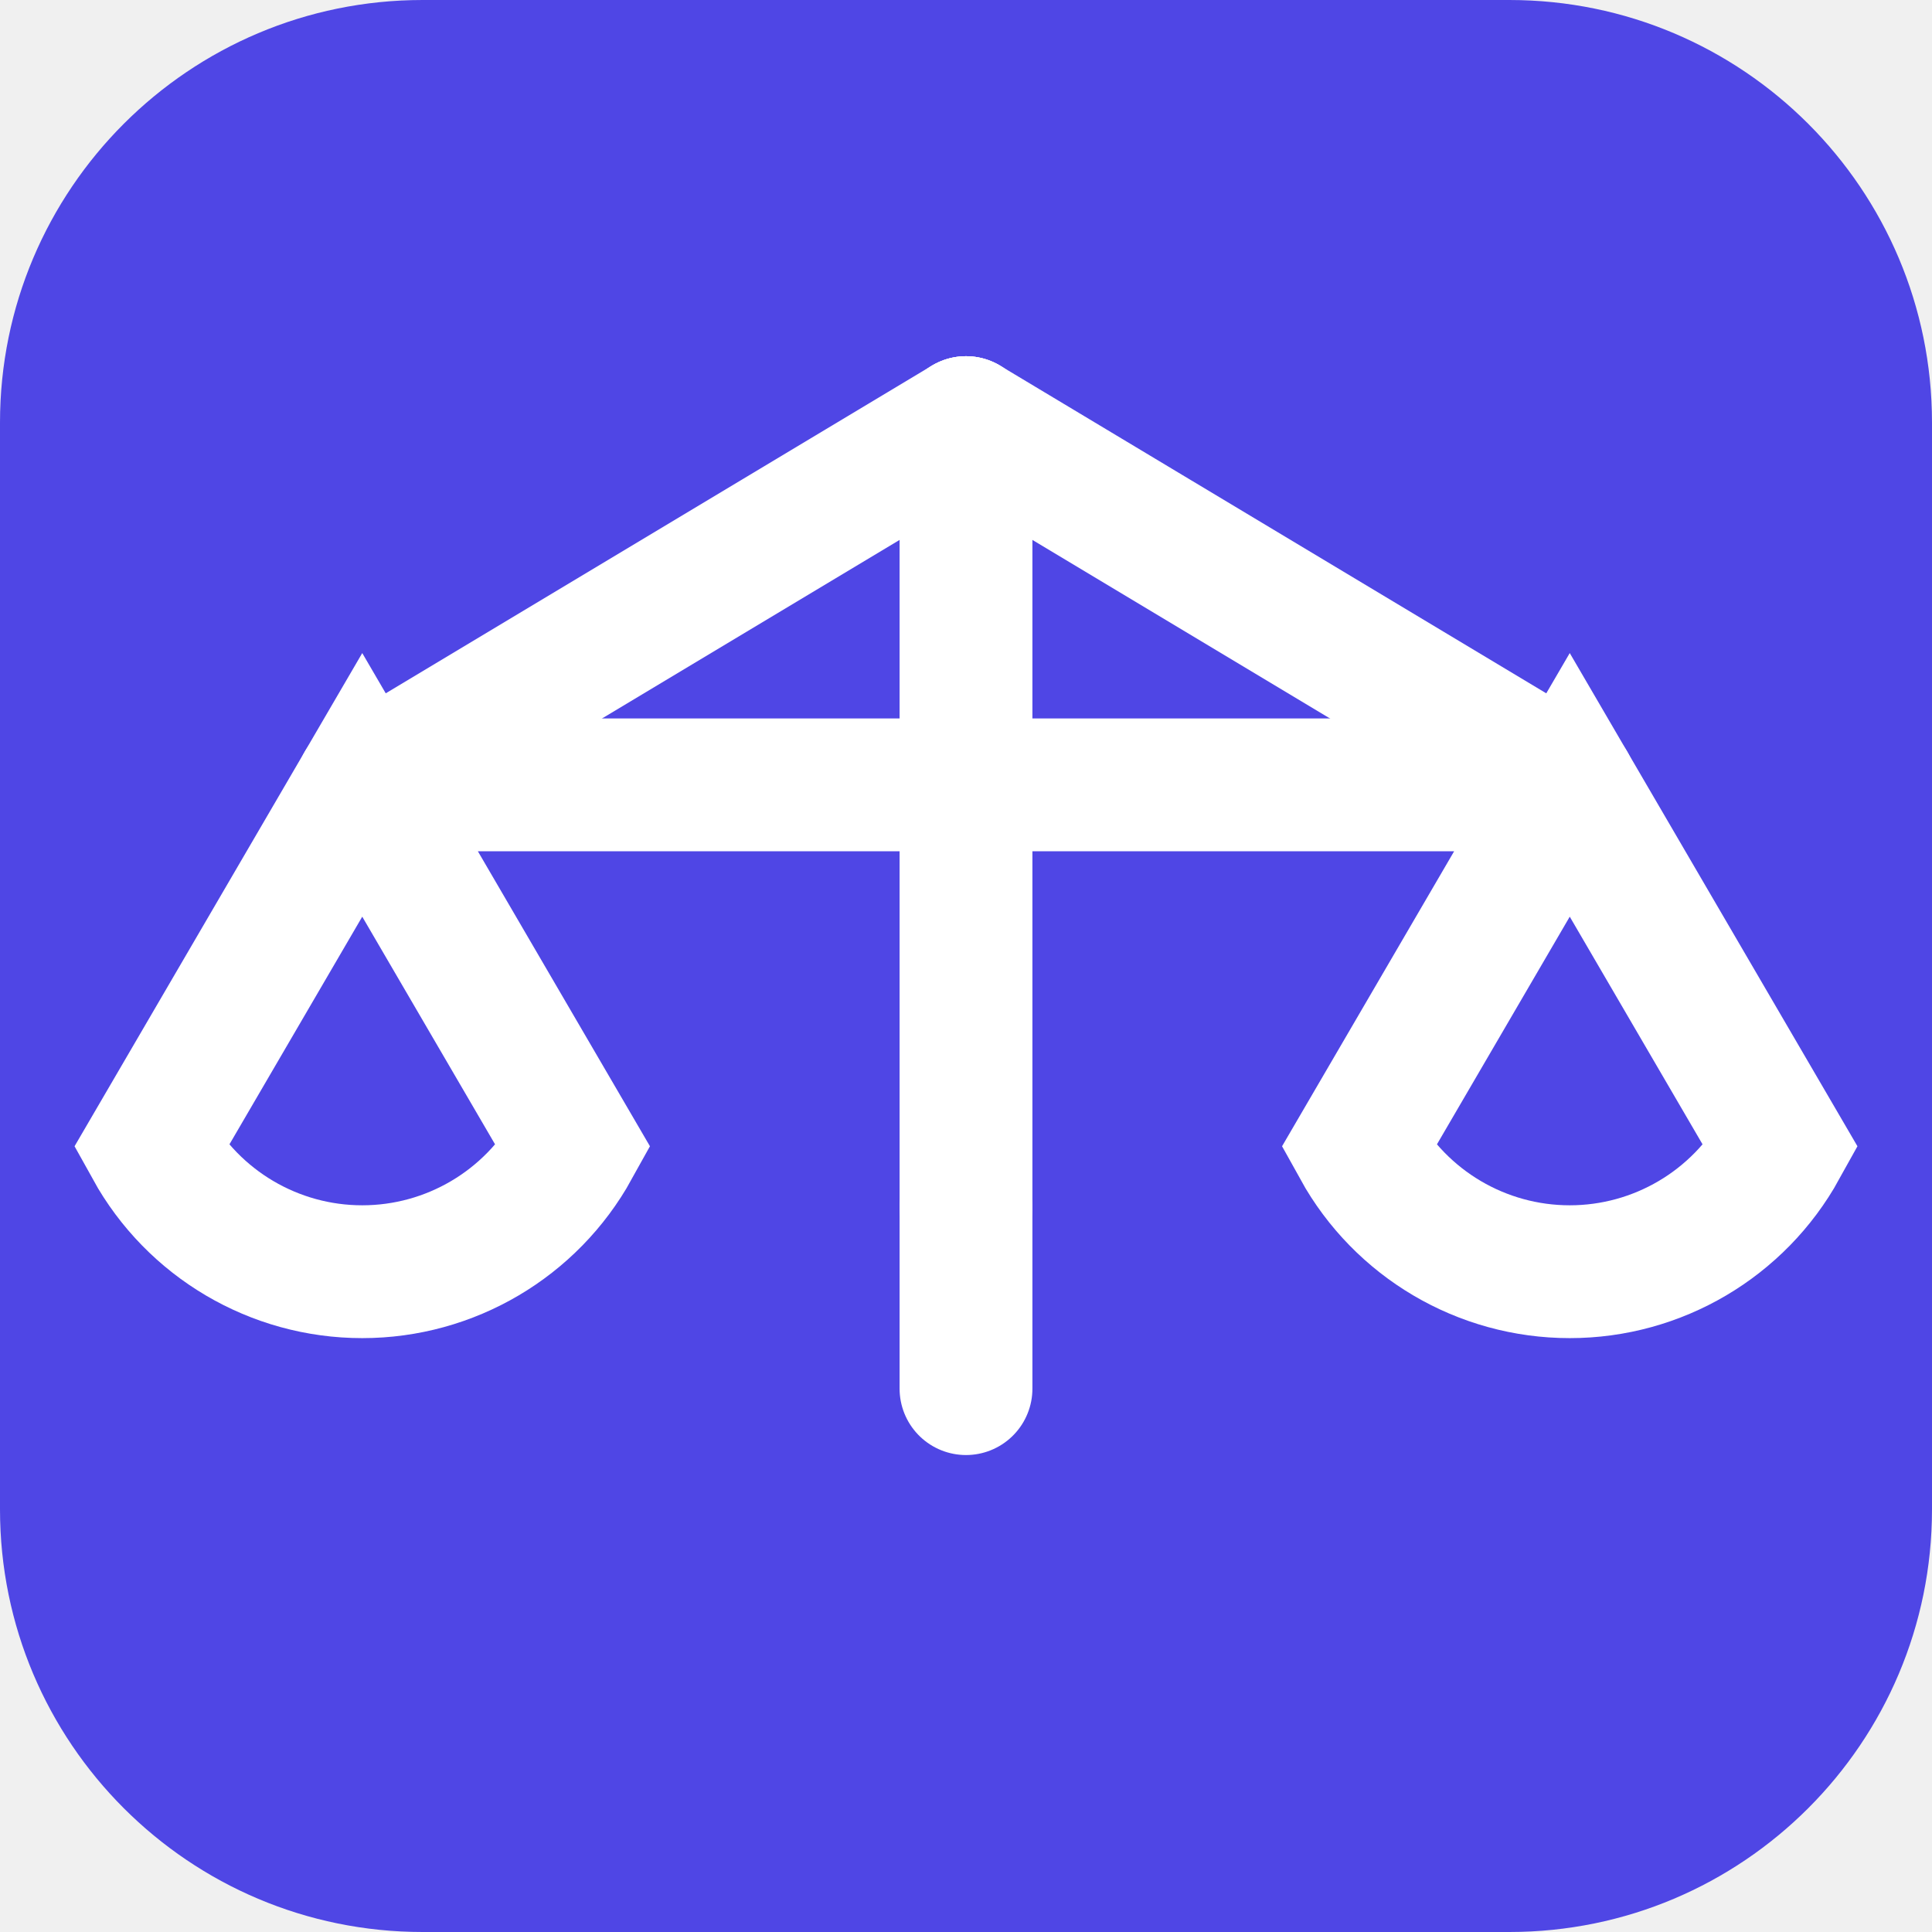
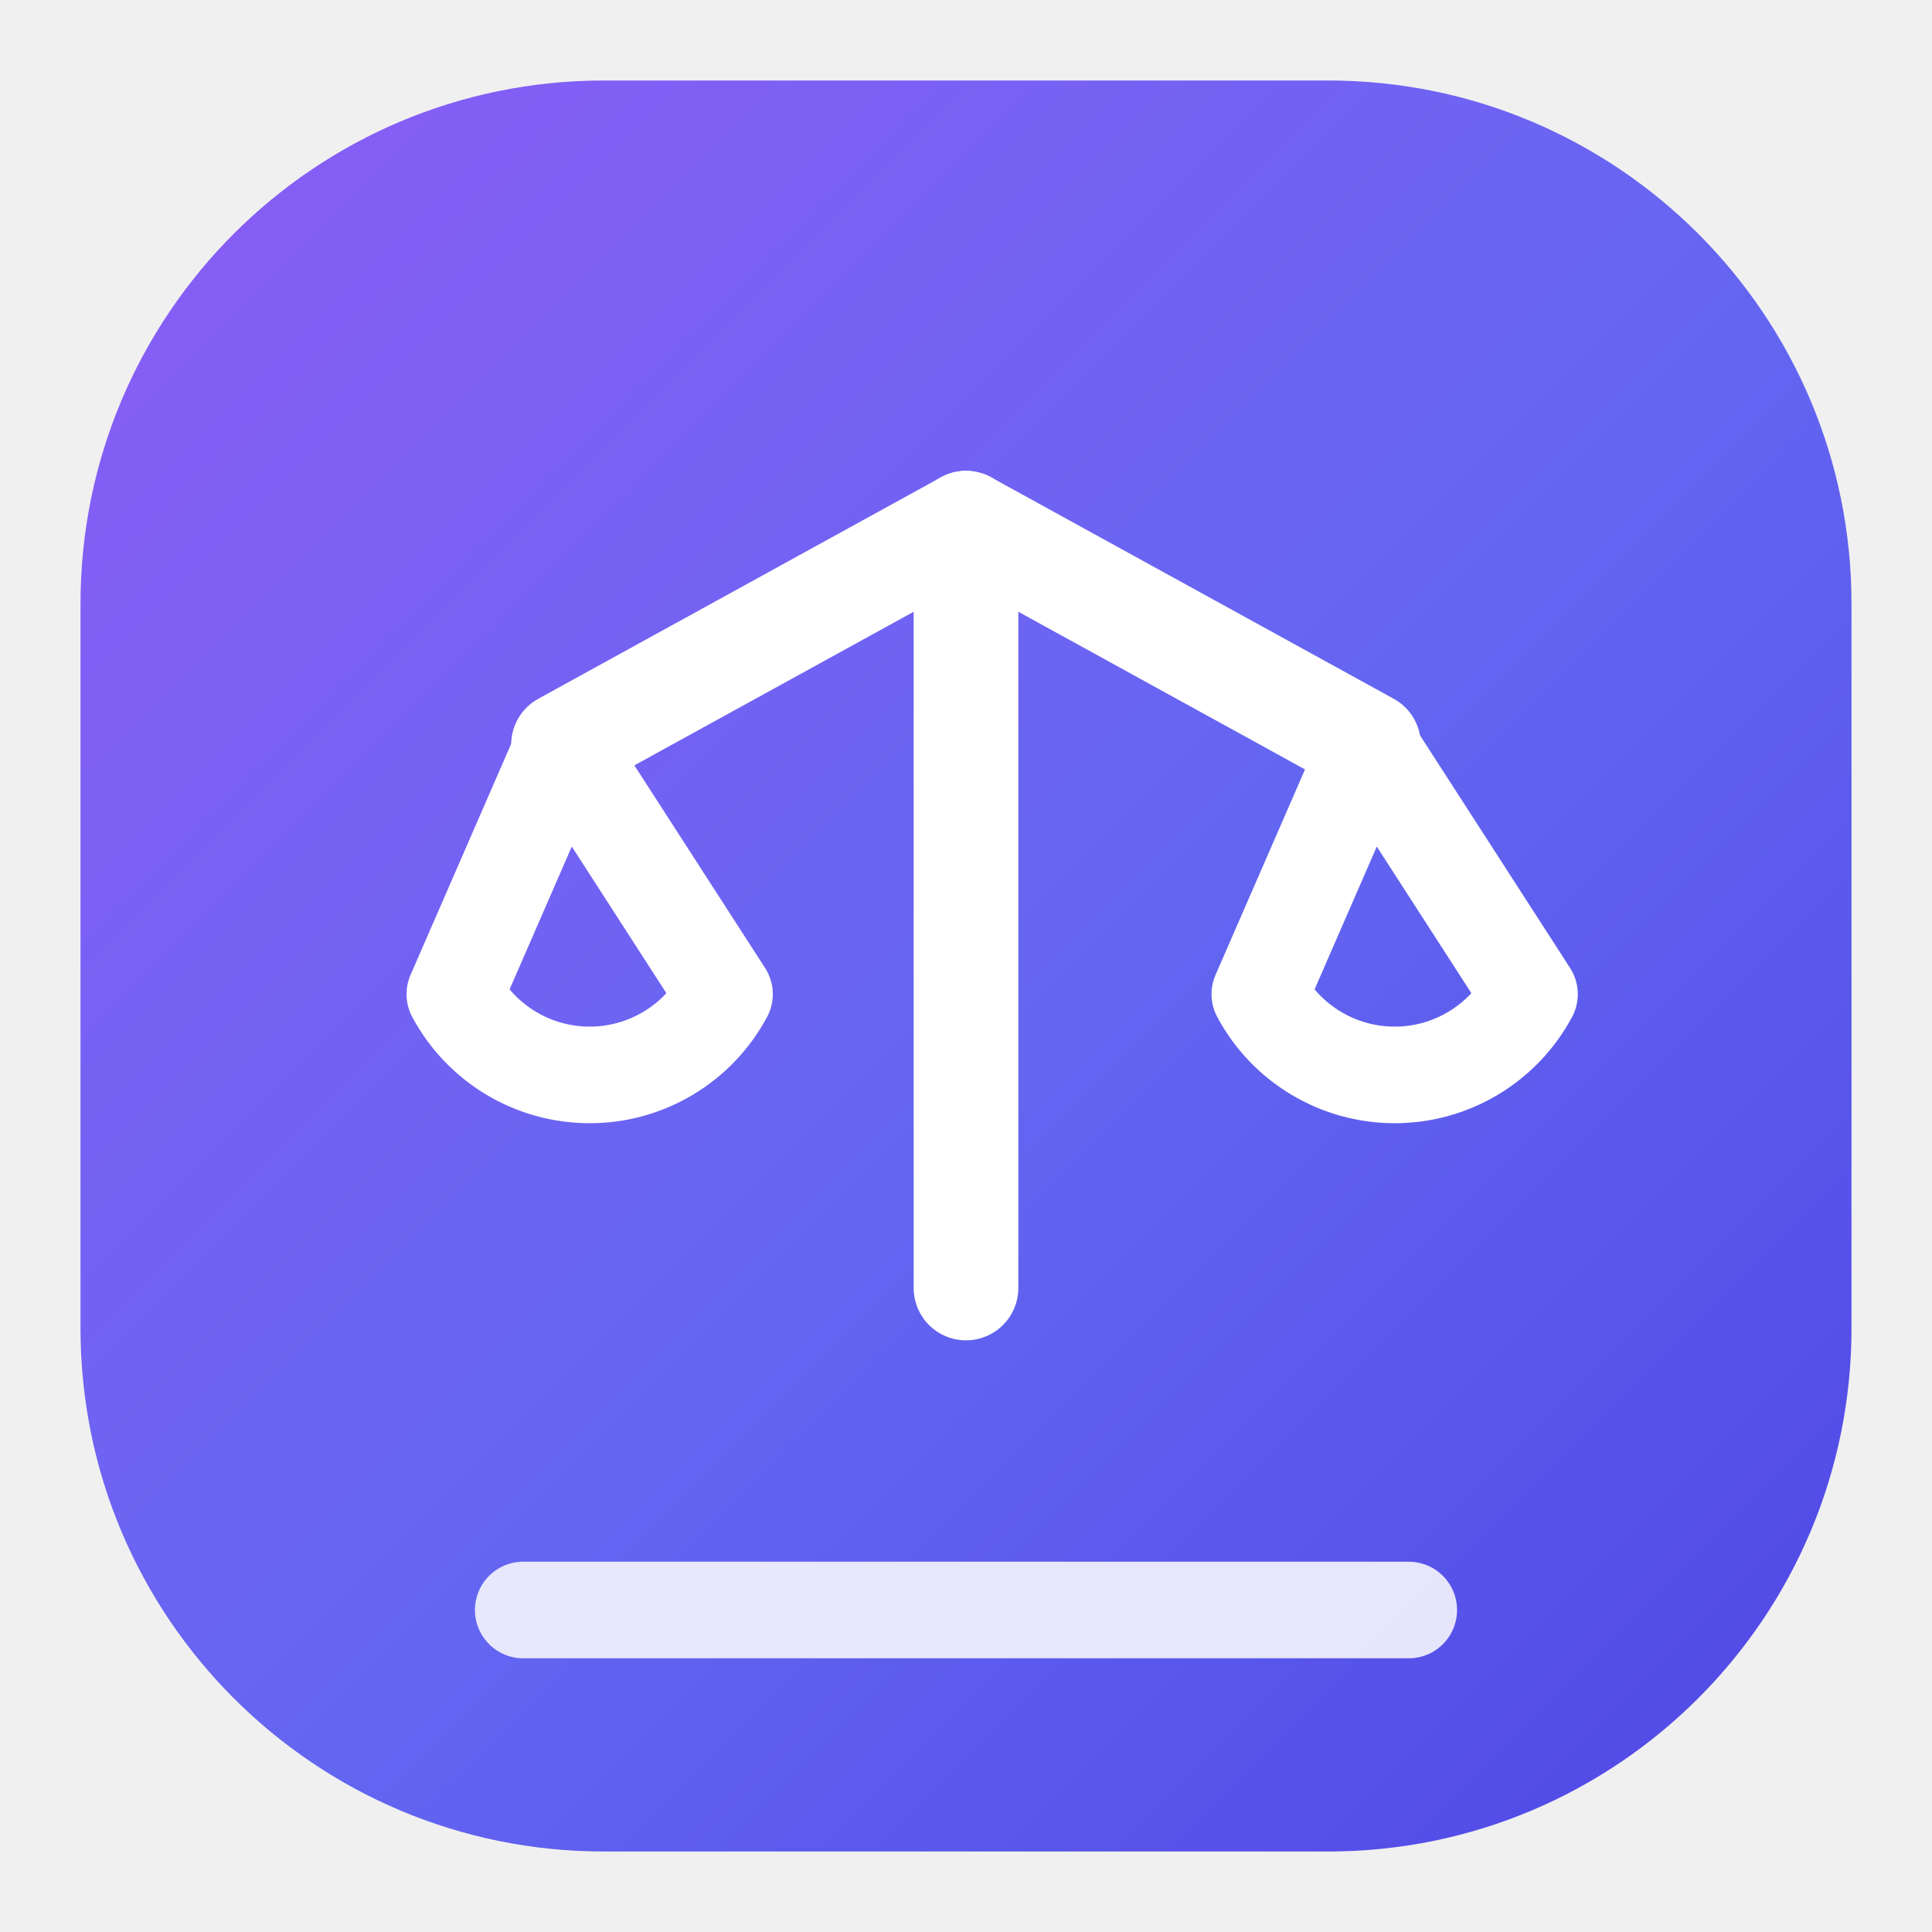
- <svg xmlns="http://www.w3.org/2000/svg" viewBox="0 0 32 32">
-   <rect width="32" height="32" rx="7" fill="#4f46e5" />
-   <g stroke="#ffffff" stroke-width="2.2" stroke-linecap="round" fill="none">
-     <line x1="16" y1="7" x2="16" y2="20" />
-     <line x1="16" y1="7" x2="6" y2="13" />
-     <line x1="16" y1="7" x2="26" y2="13" />
-     <path d="M6 13 h20 M6 13 l-3.5 6 a4 4 0 0 0 7 0 Z M26 13 l-3.5 6 a4 4 0 0 0 7 0 Z" />
-   </g>
-   <line x1="16" y1="20" x2="16" y2="23" stroke="#ffffff" stroke-width="2.2" stroke-linecap="round" />
+ <svg xmlns="http://www.w3.org/2000/svg" viewBox="0 0 48 48">
+   <defs>
+     <linearGradient id="g" x1="0" y1="0" x2="1" y2="1">
+       <stop offset="0%" stop-color="#8B5CF6" />
+       <stop offset="55%" stop-color="#6366F1" />
+       <stop offset="100%" stop-color="#4F46E5" />
+     </linearGradient>
+   </defs>
+   <rect x="2" y="2" width="44" height="44" rx="13" fill="url(#g)" />
+   <path d="M24 13v19" stroke="#fff" stroke-width="2.6" stroke-linecap="round" fill="none" />
+   <path d="M24 13l-10 5.5" stroke="#fff" stroke-width="2.6" stroke-linecap="round" fill="none" />
+   <path d="M24 13l10 5.5" stroke="#fff" stroke-width="2.6" stroke-linecap="round" fill="none" />
+   <path d="M14 18.5l-2.7 6.2a3.8 3.8 0 0 0 6.7 0Z" stroke="#fff" stroke-width="2.4" stroke-linejoin="round" fill="none" />
+   <path d="M34 18.5l-2.7 6.2a3.8 3.8 0 0 0 6.7 0Z" stroke="#fff" stroke-width="2.4" stroke-linejoin="round" fill="none" />
+   <path d="M13 40h22" stroke="rgba(255,255,255,.85)" stroke-width="2.4" stroke-linecap="round" fill="none" />
</svg>
